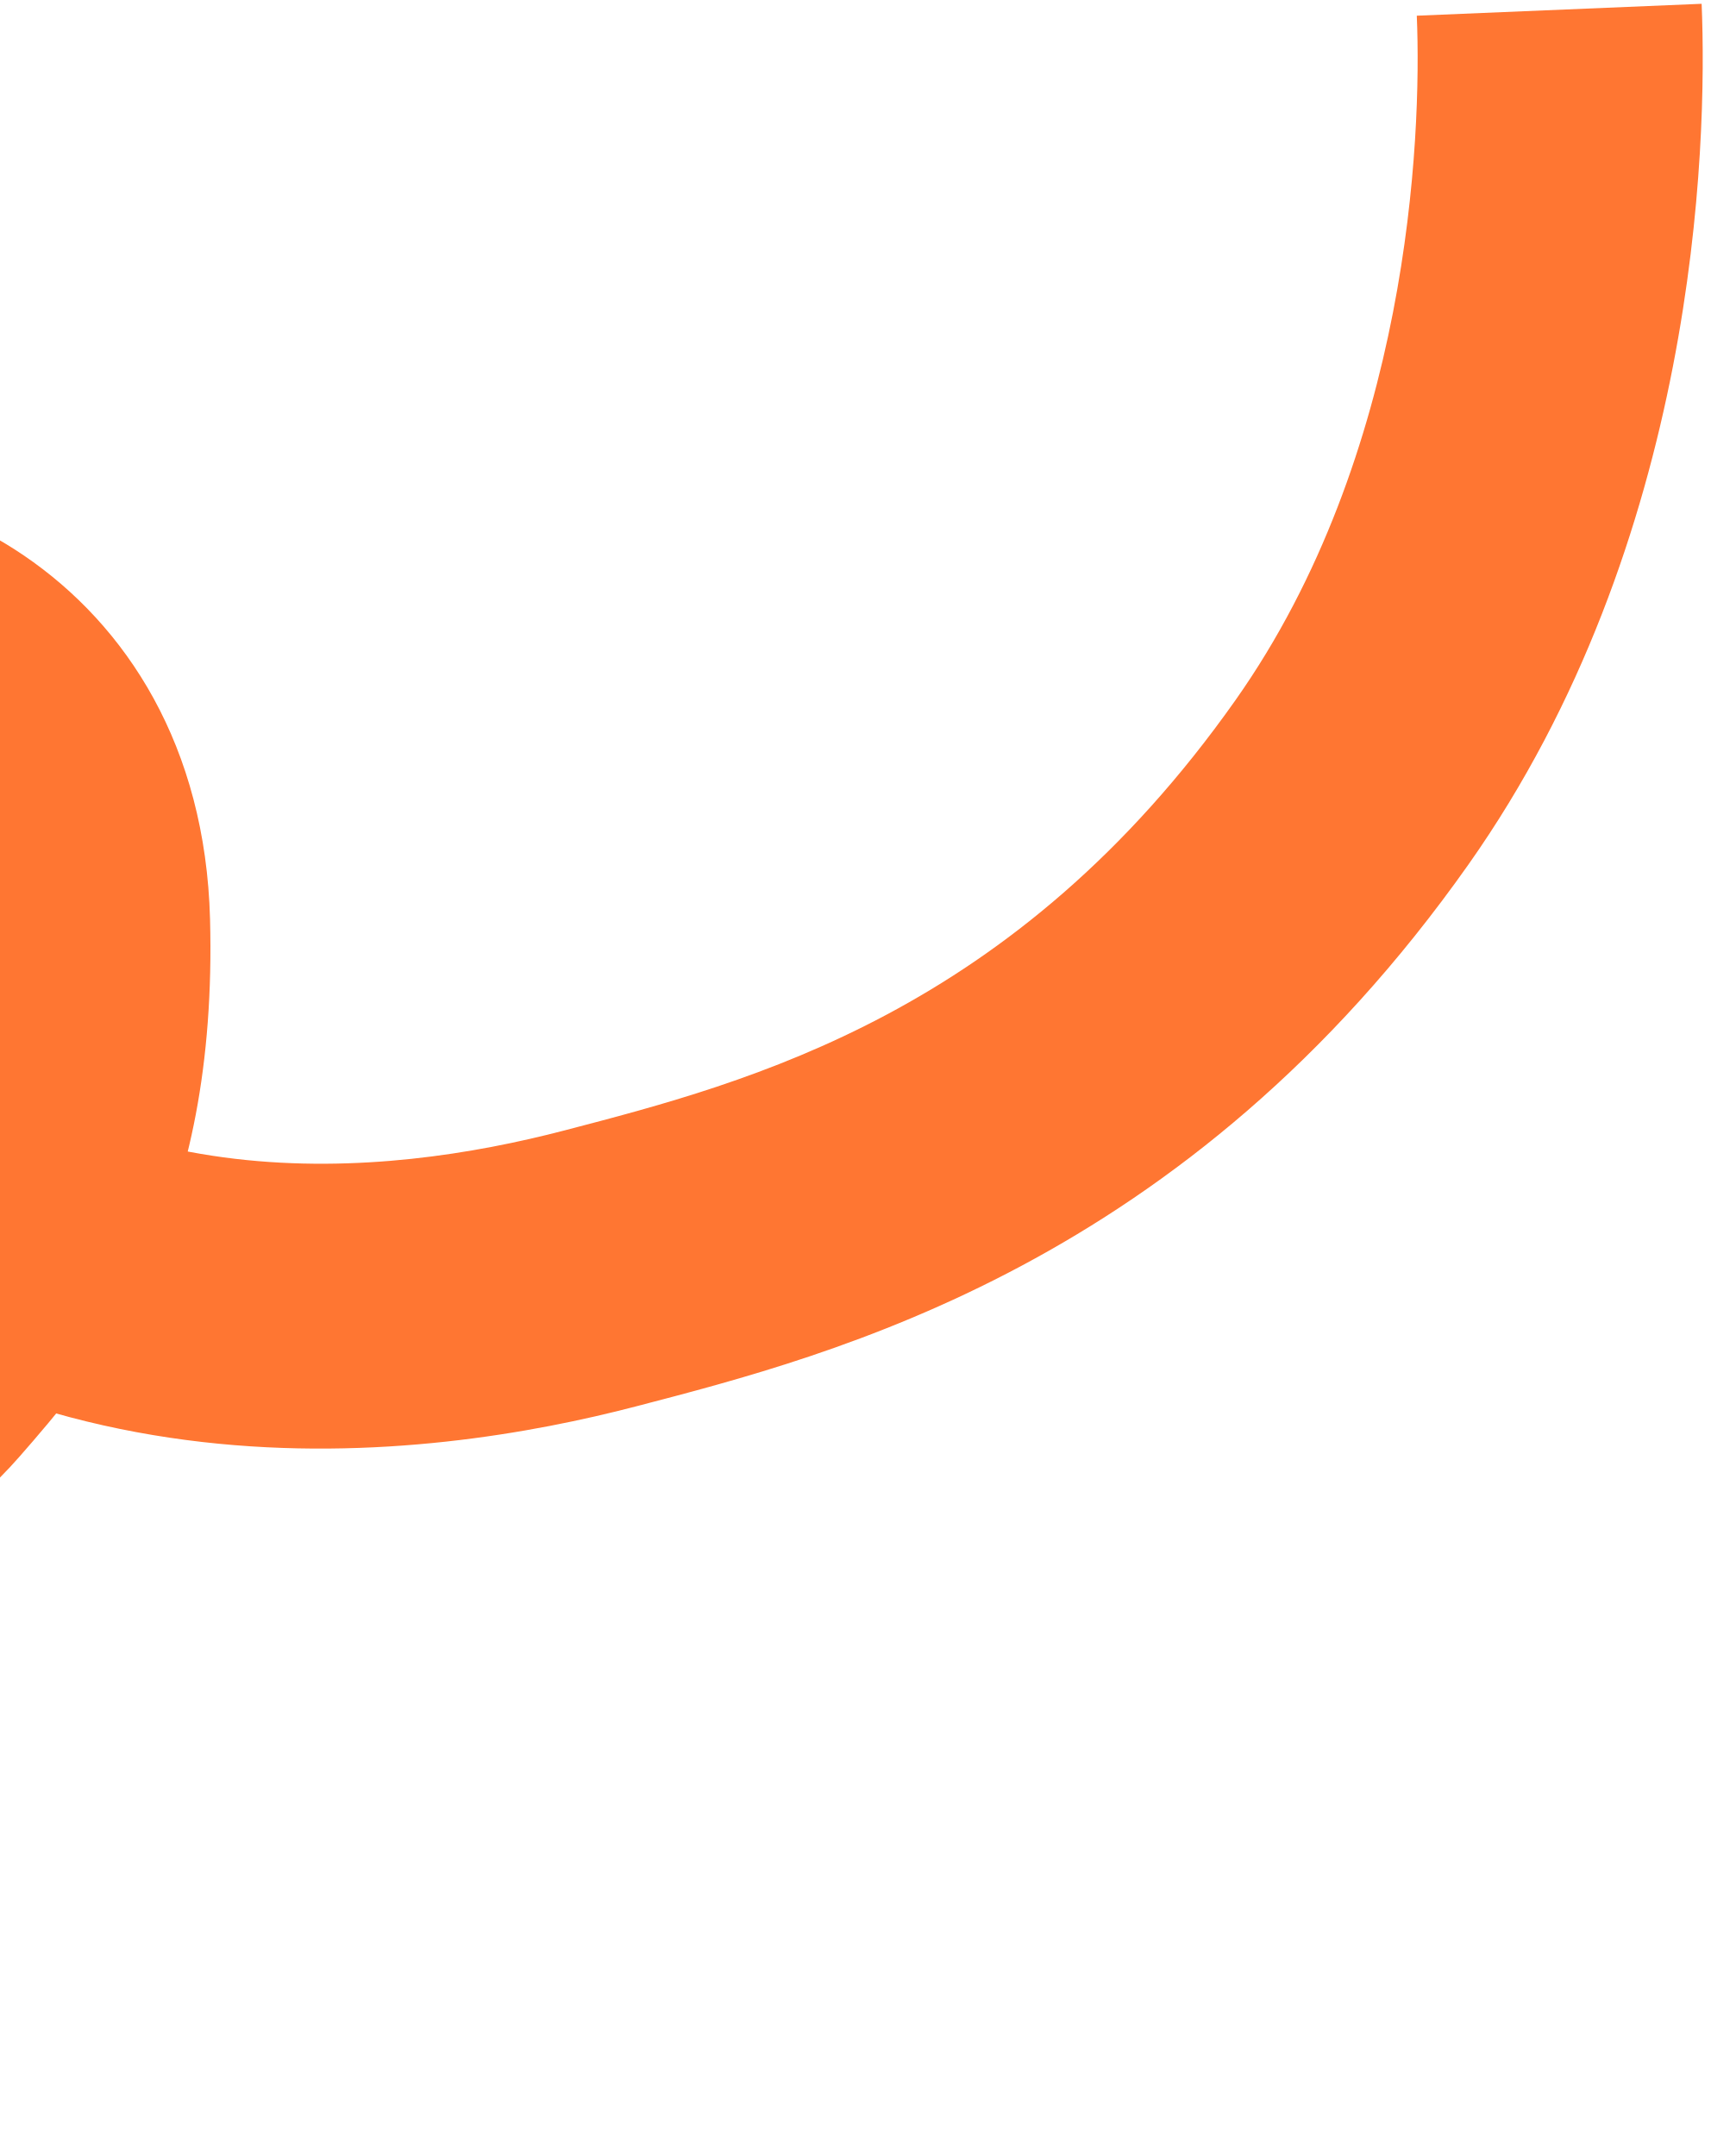
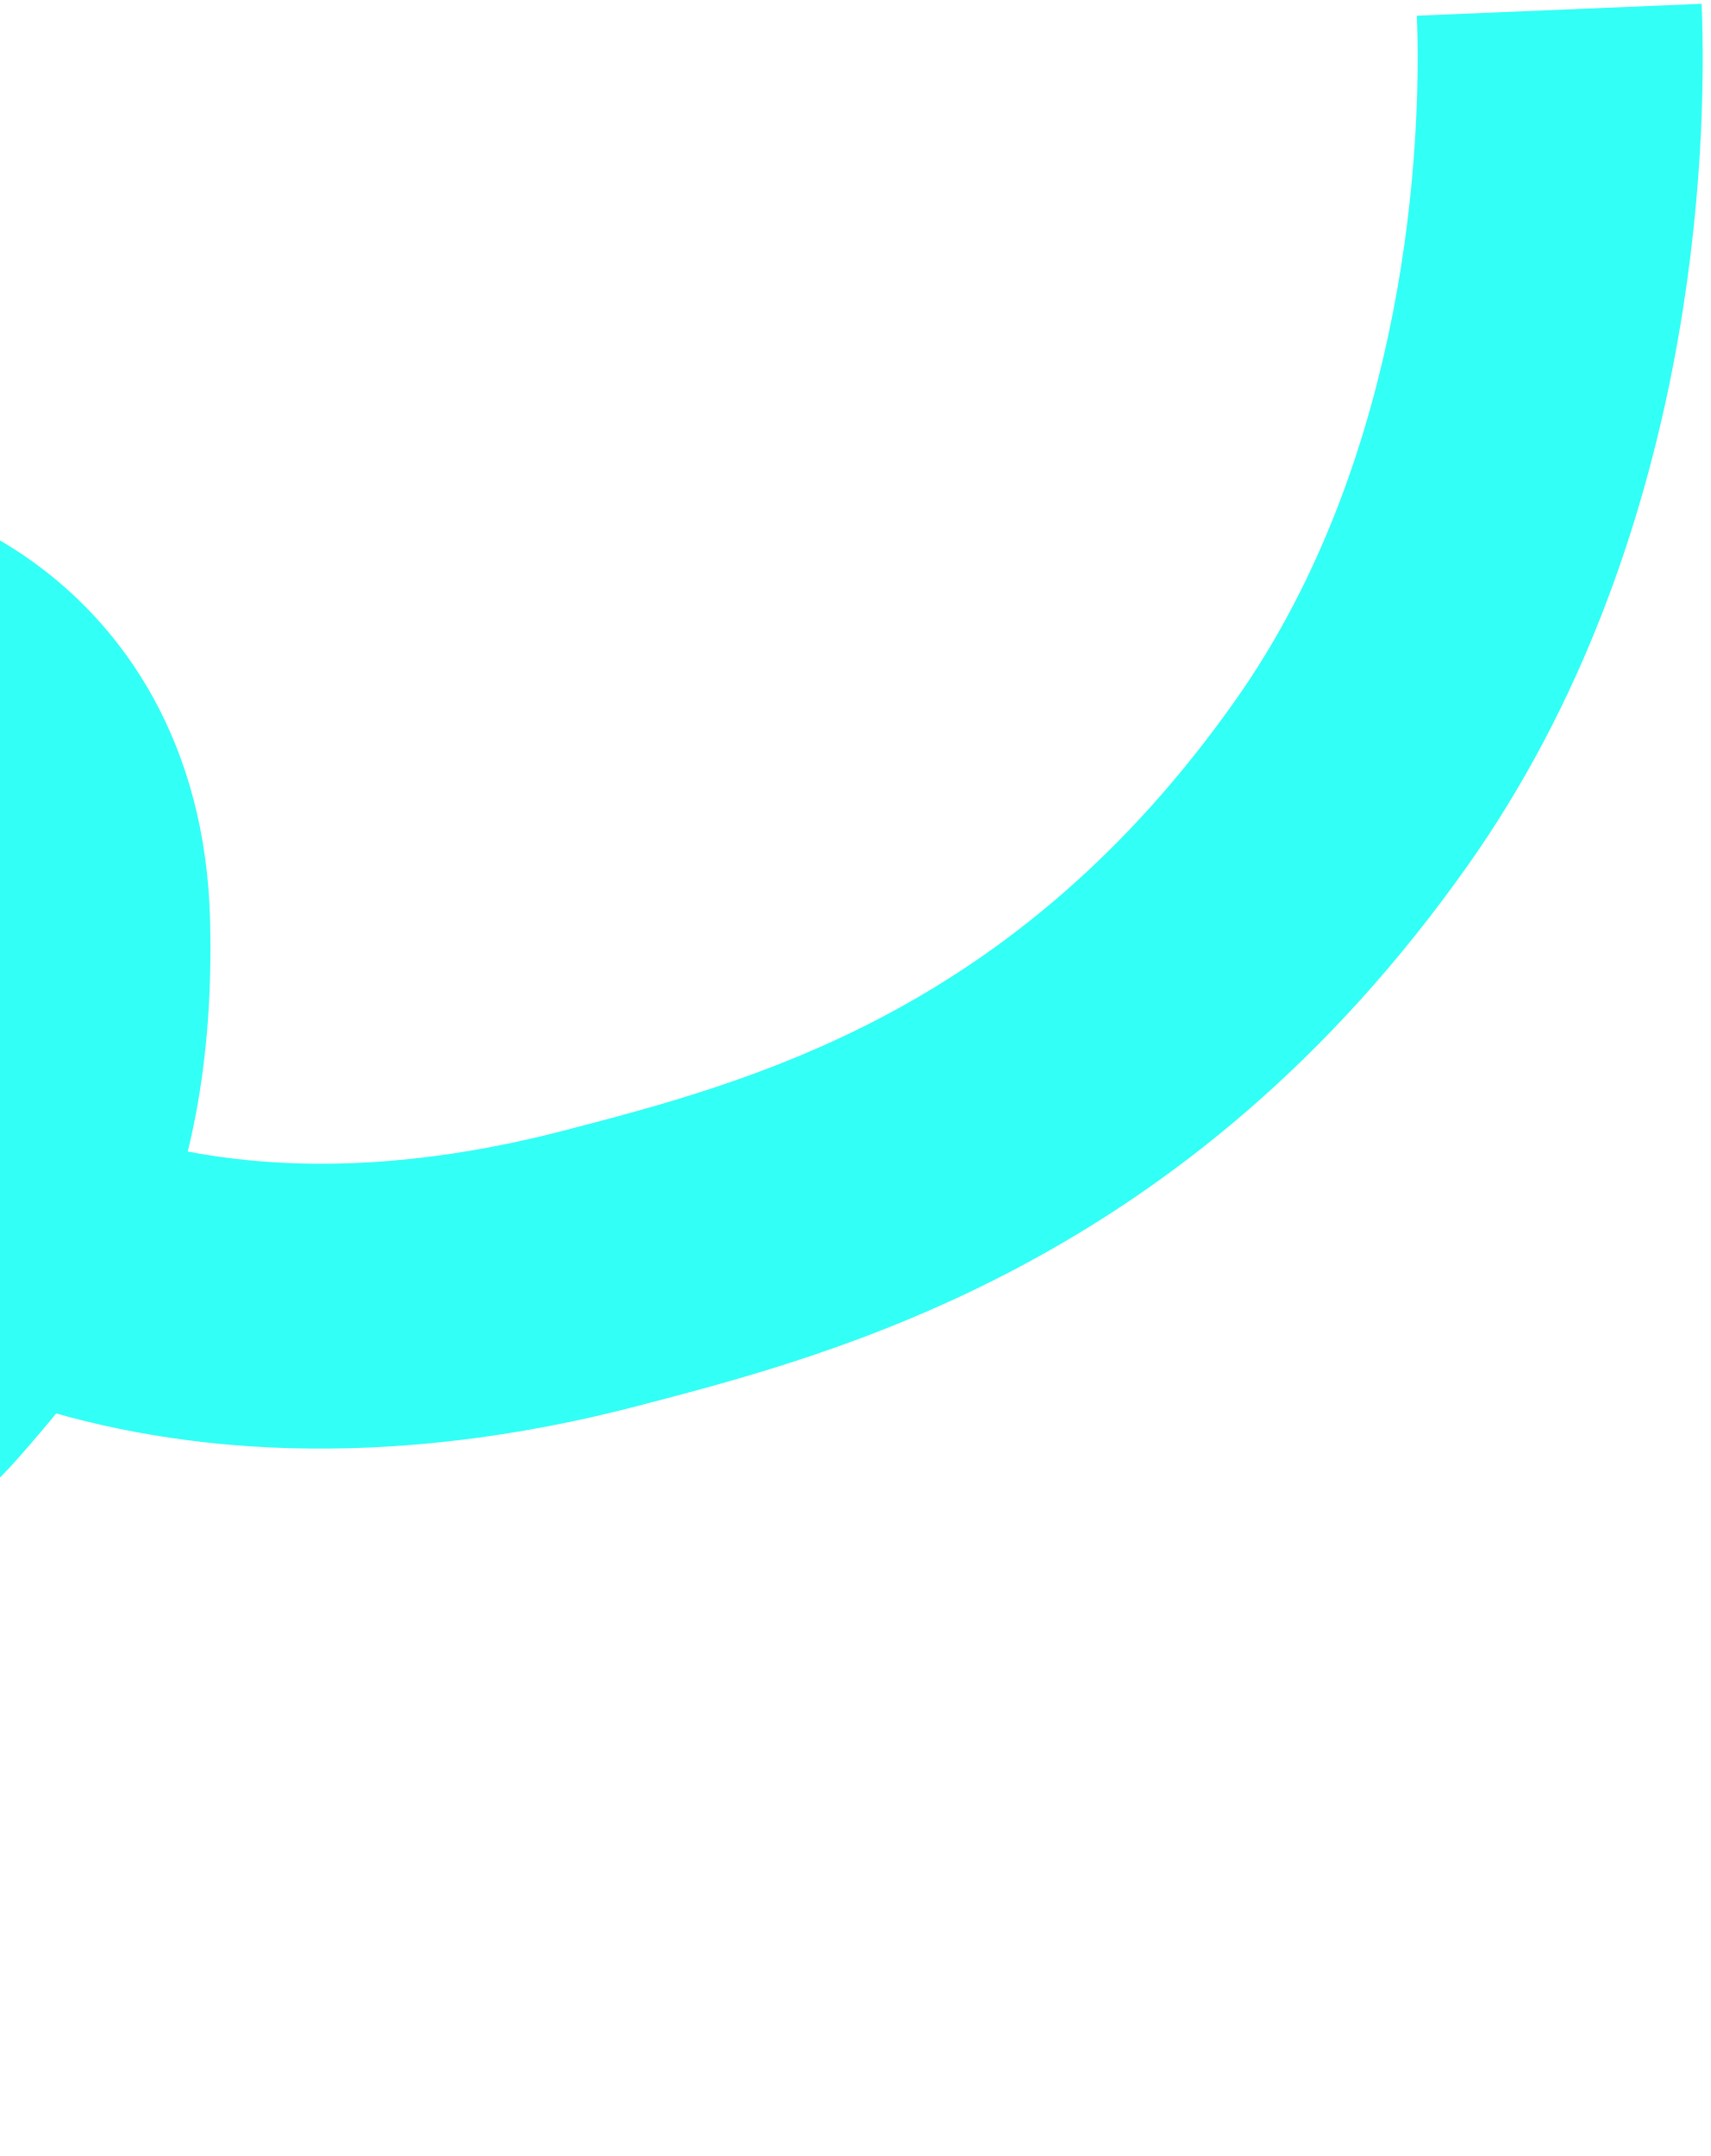
<svg xmlns="http://www.w3.org/2000/svg" width="96" height="121" viewBox="0 0 96 121" fill="none">
-   <path d="M75.878 43.903L82.416 48.514L75.878 43.903ZM-107.619 110.608C-111.255 108.098 -112.168 103.116 -109.658 99.48C-107.148 95.843 -102.165 94.93 -98.529 97.44L-107.619 110.608ZM95.5 0.213C95.837 8.294 95.215 30.365 82.416 48.514L69.34 39.292C79.055 25.517 79.804 7.837 79.514 0.881L95.5 0.213ZM82.416 48.514C66.578 70.97 46.888 76.012 35.705 78.927L31.669 63.445C42.127 60.718 56.952 56.858 69.34 39.292L82.416 48.514ZM35.705 78.927C24.189 81.93 0.252 85.385 -18.257 66.552L-6.845 55.337C5.35 67.747 21.544 66.085 31.669 63.445L35.705 78.927ZM-18.257 66.552C-26.983 57.673 -30.267 48.72 -27.916 40.543C-25.781 33.117 -19.606 28.863 -15.202 27.665L-11.004 43.105C-10.719 43.027 -11.095 43.105 -11.64 43.601C-12.105 44.025 -12.404 44.494 -12.539 44.964C-12.654 45.364 -13.471 48.595 -6.845 55.337L-18.257 66.552ZM-15.202 27.665C-10.318 26.337 -3.806 27.675 1.347 31.18C7.093 35.09 11.531 41.868 11.788 51.583L-4.206 52.005C-4.326 47.459 -6.144 45.436 -7.654 44.409C-8.54 43.806 -9.494 43.441 -10.306 43.271C-11.249 43.074 -11.484 43.235 -11.004 43.105L-15.202 27.665ZM11.788 51.583C12.005 59.777 10.606 66.072 8.297 71.146C6.019 76.151 3.031 79.529 1.086 81.758L-10.971 71.24C-9.05 69.038 -7.484 67.194 -6.266 64.519C-5.081 61.914 -4.046 58.072 -4.206 52.005L11.788 51.583ZM1.086 81.758C-4.386 88.031 -15.262 93.643 -27.674 92.18L-25.802 76.29C-19.011 77.09 -13.228 73.827 -10.971 71.24L1.086 81.758ZM-27.674 92.18C-33.531 91.49 -39.444 89.493 -44.024 87.03C-46.304 85.804 -48.573 84.294 -50.391 82.506C-51.923 81 -54.544 77.926 -54.507 73.608L-38.507 73.747C-38.487 71.364 -39.846 70.436 -39.175 71.096C-38.789 71.475 -37.914 72.149 -36.448 72.938C-33.535 74.504 -29.547 75.849 -25.802 76.29L-27.674 92.18ZM-54.507 73.608C-54.469 69.275 -52.308 64.33 -47.27 62.024C-42.192 59.699 -36.85 61.242 -32.718 64.026L-41.659 77.295C-43.142 76.295 -42.442 77.41 -40.611 76.572C-38.821 75.753 -38.511 74.208 -38.507 73.747L-54.507 73.608ZM-32.718 64.026C-27.015 67.869 -25.33 74.191 -24.855 78.393C-24.365 82.731 -24.882 87.115 -25.758 89.825L-40.983 84.907C-40.993 84.938 -40.949 84.801 -40.888 84.472C-40.831 84.163 -40.773 83.761 -40.73 83.289C-40.644 82.327 -40.636 81.236 -40.754 80.189C-41.03 77.745 -41.745 77.237 -41.659 77.295L-32.718 64.026ZM-25.758 89.825C-26.124 90.958 -27.314 95.697 -30.567 100.746C-33.911 105.937 -39.332 111.413 -48.099 115.262L-54.53 100.611C-48.848 98.117 -45.788 94.829 -44.018 92.082C-42.157 89.193 -41.6 86.817 -40.983 84.907L-25.758 89.825ZM-48.099 115.262C-64.548 122.482 -89.583 123.058 -107.619 110.608L-98.529 97.44C-85.955 106.12 -66.981 106.076 -54.53 100.611L-48.099 115.262Z" fill="#FF7632" />
+   <path d="M75.878 43.903L82.416 48.514L75.878 43.903ZM-107.619 110.608C-111.255 108.098 -112.168 103.116 -109.658 99.48C-107.148 95.843 -102.165 94.93 -98.529 97.44L-107.619 110.608ZM95.5 0.213C95.837 8.294 95.215 30.365 82.416 48.514L69.34 39.292C79.055 25.517 79.804 7.837 79.514 0.881L95.5 0.213ZM82.416 48.514C66.578 70.97 46.888 76.012 35.705 78.927L31.669 63.445C42.127 60.718 56.952 56.858 69.34 39.292L82.416 48.514ZM35.705 78.927C24.189 81.93 0.252 85.385 -18.257 66.552L-6.845 55.337C5.35 67.747 21.544 66.085 31.669 63.445L35.705 78.927ZM-18.257 66.552C-26.983 57.673 -30.267 48.72 -27.916 40.543C-25.781 33.117 -19.606 28.863 -15.202 27.665L-11.004 43.105C-10.719 43.027 -11.095 43.105 -11.64 43.601C-12.105 44.025 -12.404 44.494 -12.539 44.964C-12.654 45.364 -13.471 48.595 -6.845 55.337L-18.257 66.552ZM-15.202 27.665C-10.318 26.337 -3.806 27.675 1.347 31.18C7.093 35.09 11.531 41.868 11.788 51.583L-4.206 52.005C-4.326 47.459 -6.144 45.436 -7.654 44.409C-8.54 43.806 -9.494 43.441 -10.306 43.271C-11.249 43.074 -11.484 43.235 -11.004 43.105L-15.202 27.665ZM11.788 51.583C12.005 59.777 10.606 66.072 8.297 71.146C6.019 76.151 3.031 79.529 1.086 81.758L-10.971 71.24C-9.05 69.038 -7.484 67.194 -6.266 64.519C-5.081 61.914 -4.046 58.072 -4.206 52.005L11.788 51.583ZM1.086 81.758C-4.386 88.031 -15.262 93.643 -27.674 92.18L-25.802 76.29C-19.011 77.09 -13.228 73.827 -10.971 71.24L1.086 81.758ZM-27.674 92.18C-33.531 91.49 -39.444 89.493 -44.024 87.03C-46.304 85.804 -48.573 84.294 -50.391 82.506C-51.923 81 -54.544 77.926 -54.507 73.608L-38.507 73.747C-38.487 71.364 -39.846 70.436 -39.175 71.096C-38.789 71.475 -37.914 72.149 -36.448 72.938C-33.535 74.504 -29.547 75.849 -25.802 76.29L-27.674 92.18ZM-54.507 73.608C-54.469 69.275 -52.308 64.33 -47.27 62.024C-42.192 59.699 -36.85 61.242 -32.718 64.026L-41.659 77.295C-43.142 76.295 -42.442 77.41 -40.611 76.572C-38.821 75.753 -38.511 74.208 -38.507 73.747L-54.507 73.608ZM-32.718 64.026C-27.015 67.869 -25.33 74.191 -24.855 78.393C-24.365 82.731 -24.882 87.115 -25.758 89.825L-40.983 84.907C-40.993 84.938 -40.949 84.801 -40.888 84.472C-40.831 84.163 -40.773 83.761 -40.73 83.289C-40.644 82.327 -40.636 81.236 -40.754 80.189C-41.03 77.745 -41.745 77.237 -41.659 77.295L-32.718 64.026ZM-25.758 89.825C-26.124 90.958 -27.314 95.697 -30.567 100.746C-33.911 105.937 -39.332 111.413 -48.099 115.262L-54.53 100.611C-48.848 98.117 -45.788 94.829 -44.018 92.082C-42.157 89.193 -41.6 86.817 -40.983 84.907L-25.758 89.825ZM-48.099 115.262C-64.548 122.482 -89.583 123.058 -107.619 110.608L-98.529 97.44C-85.955 106.12 -66.981 106.076 -54.53 100.611L-48.099 115.262Z" fill="#32FFF5" />
</svg>
